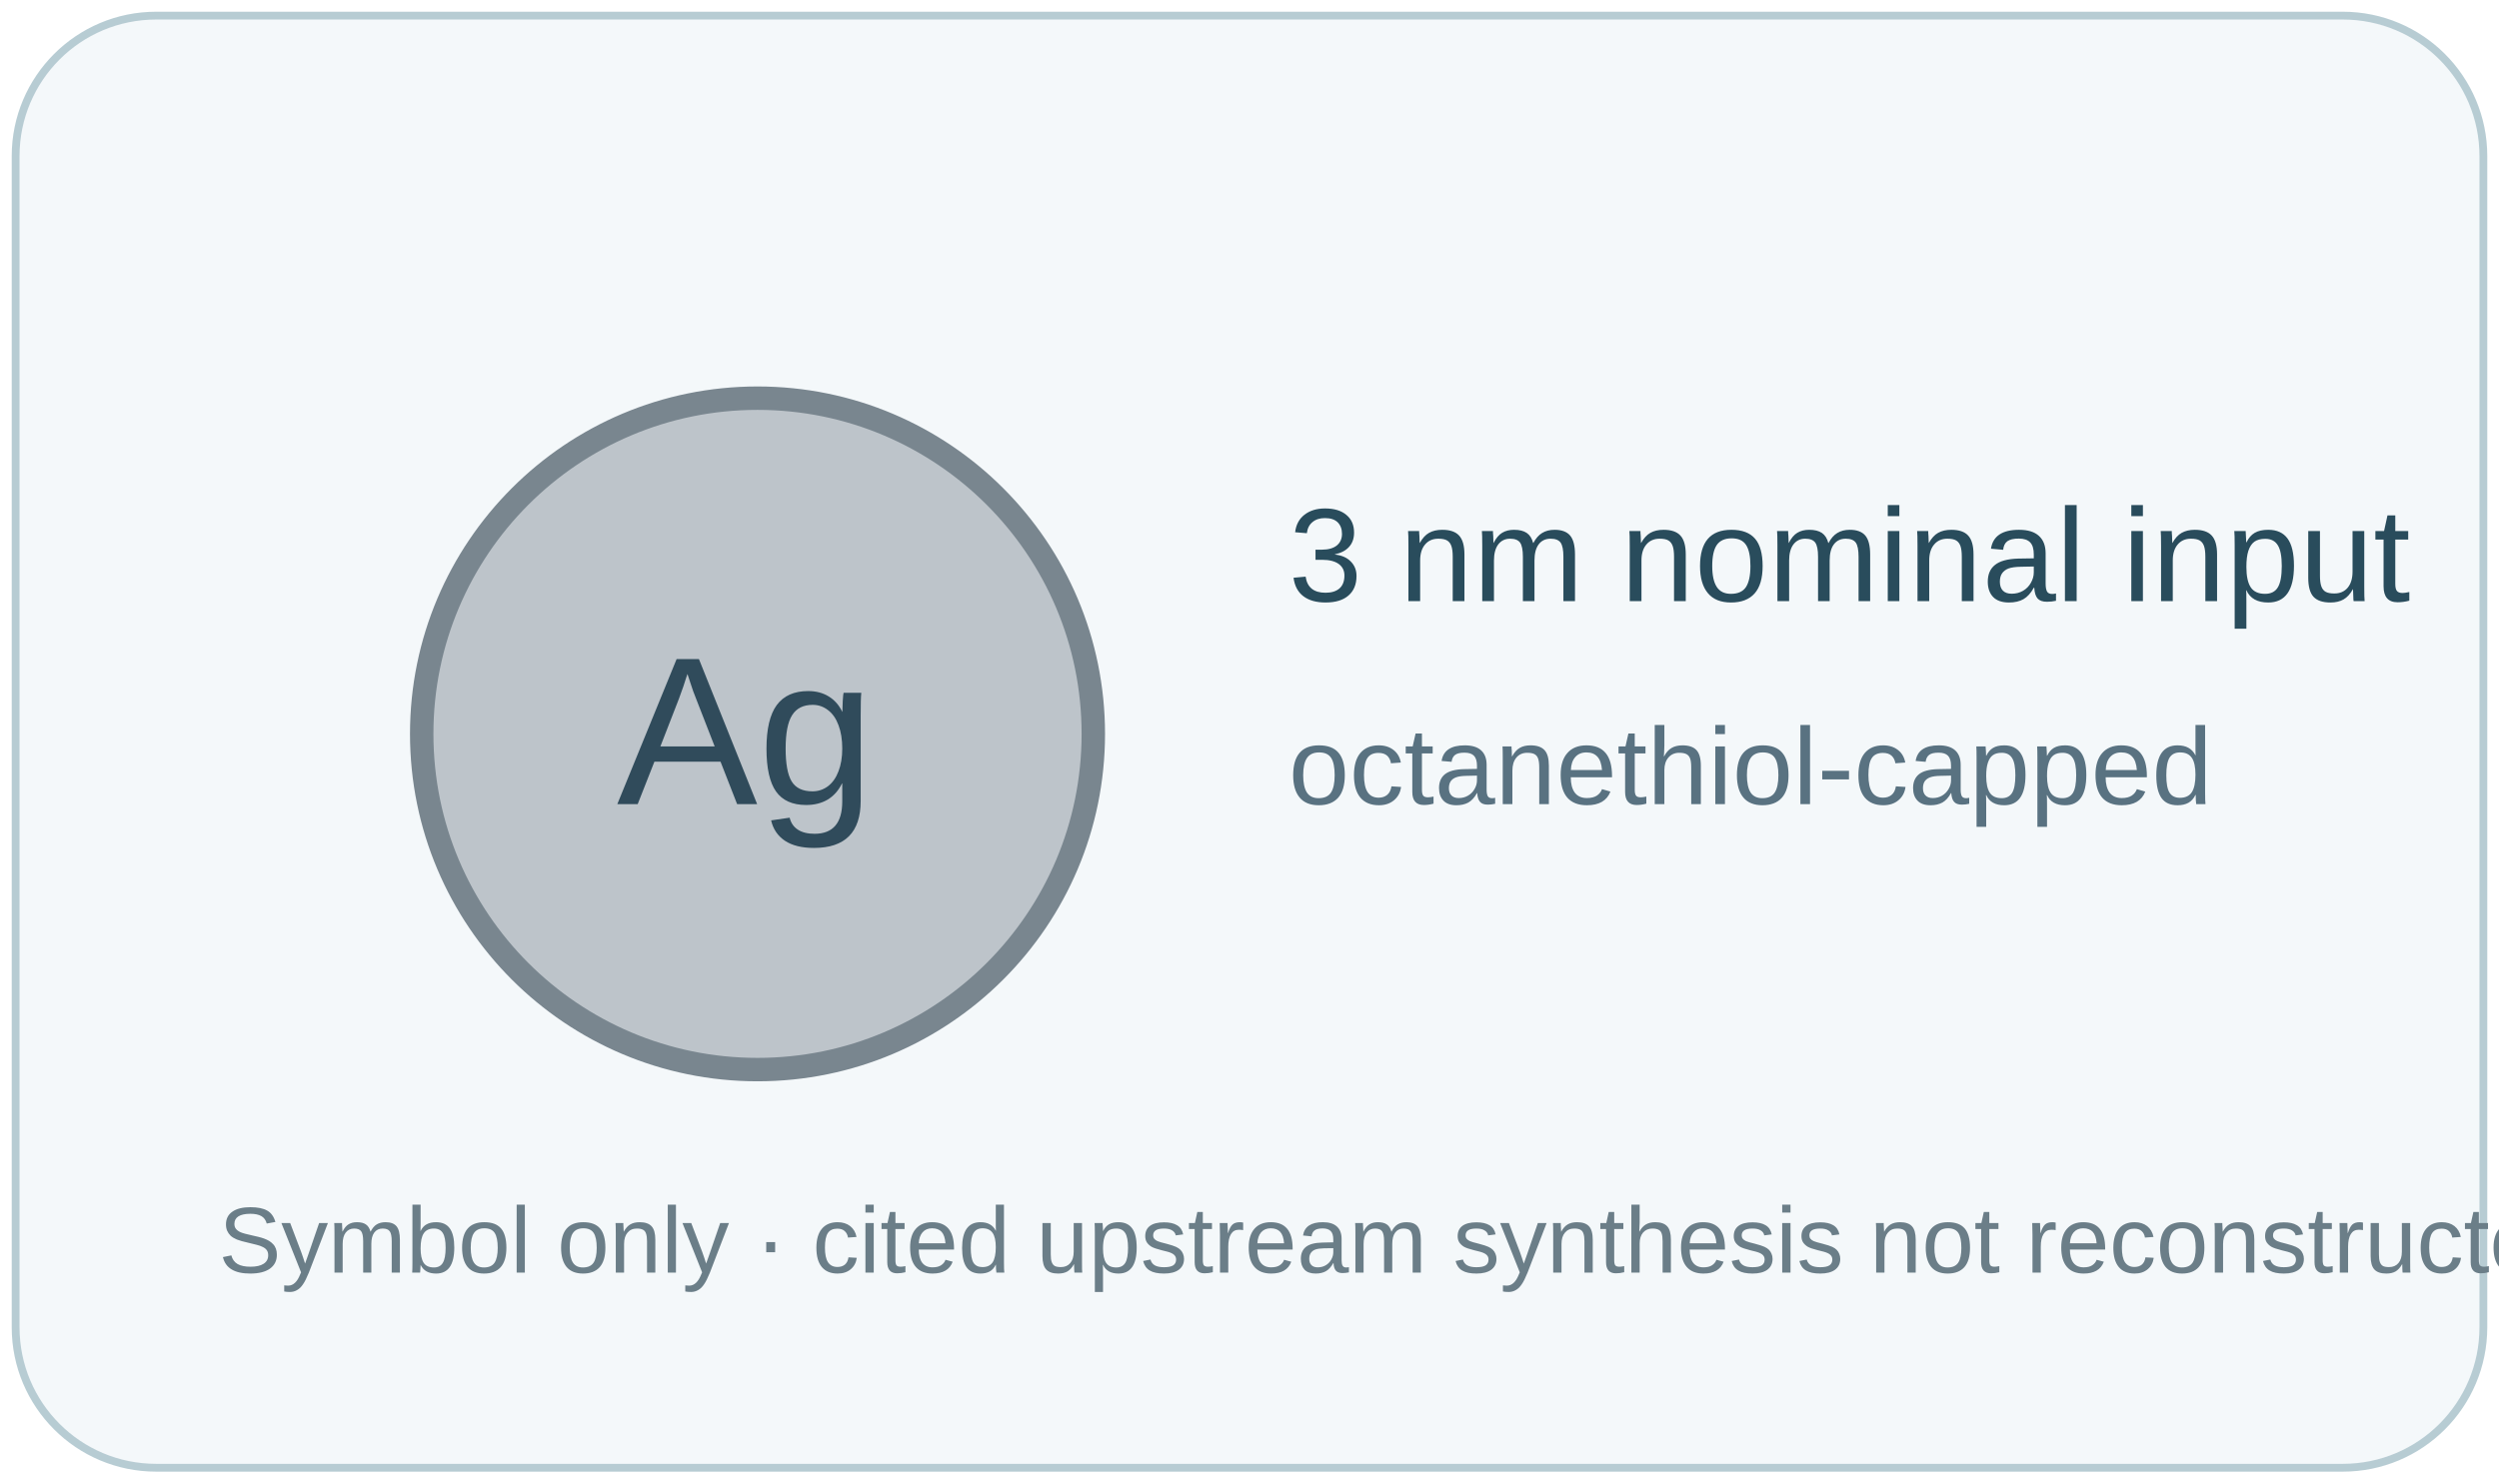
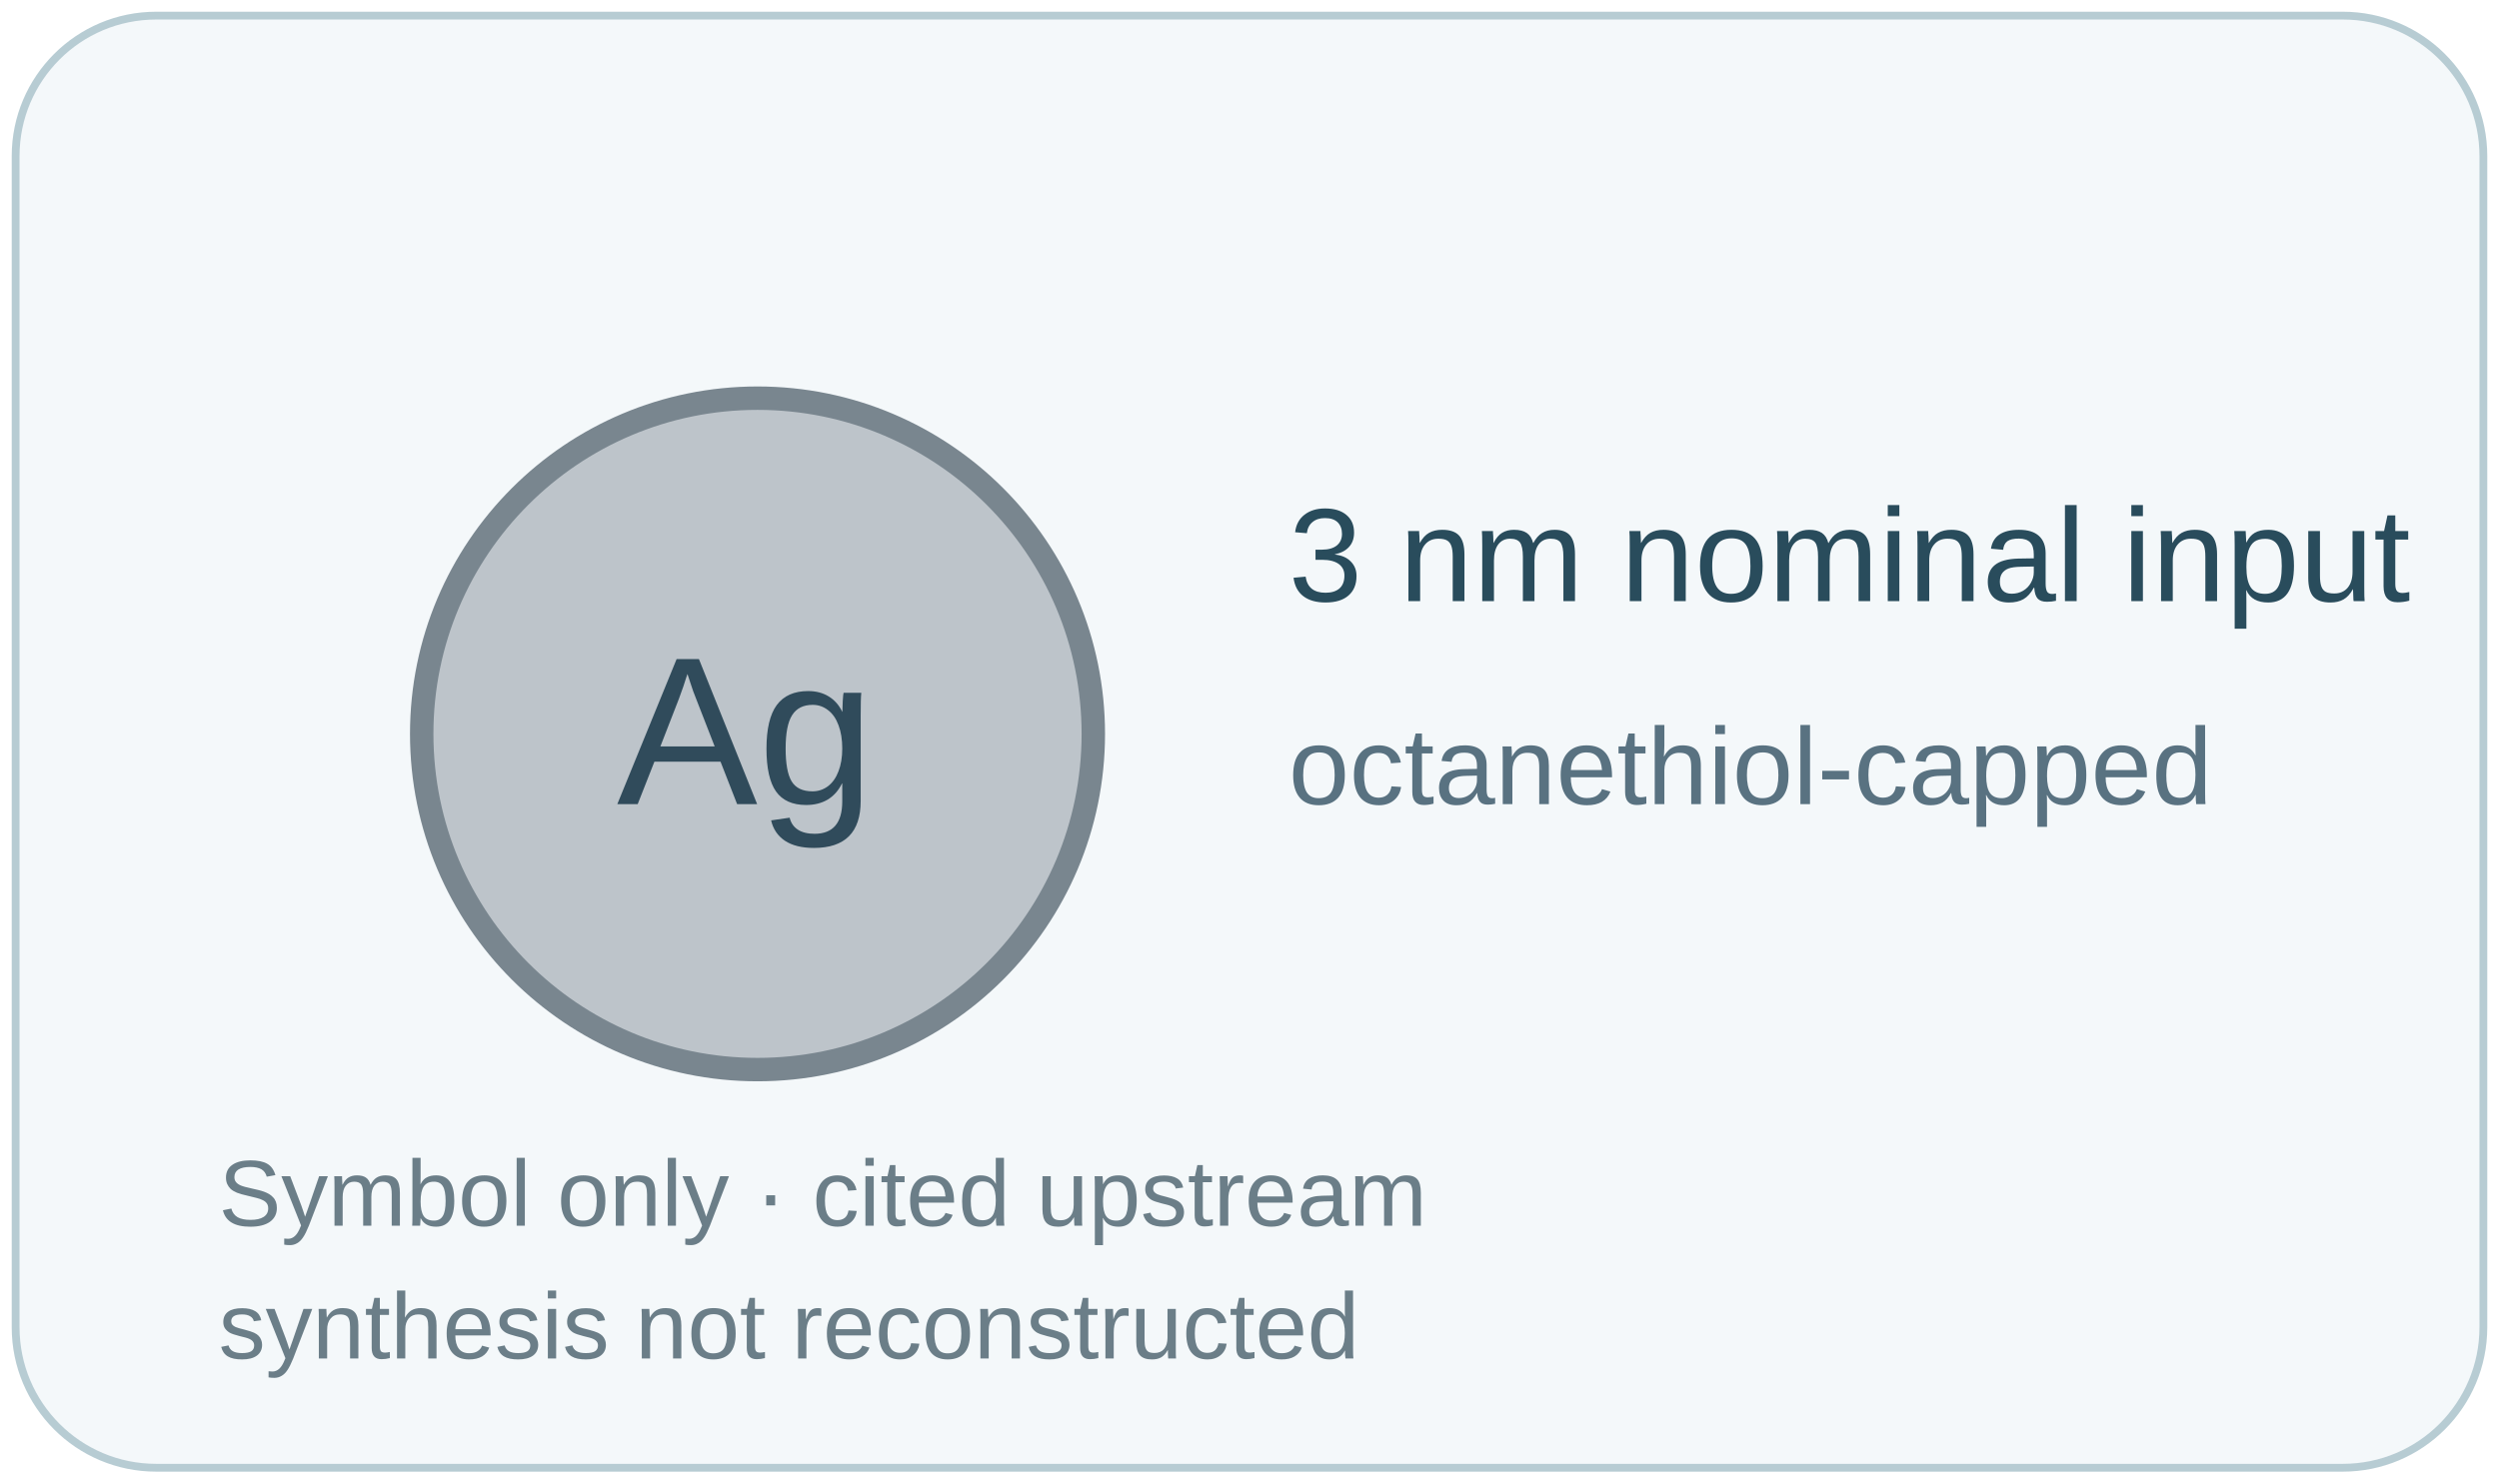
<svg xmlns="http://www.w3.org/2000/svg" viewBox="0 0 320 190" role="img" aria-label="Symbol for preformed capped Ag nanocrystal input">
  <rect x="2" y="2" width="316" height="186" rx="18" fill="#f4f8fa" stroke="#b7ccd3" />
  <circle cx="97" cy="94" r="43" fill="#bdc4ca" stroke="#79868f" stroke-width="3" />
  <text x="79" y="103" font-family="Arial,sans-serif" font-size="27" fill="#304b5b">Ag</text>
  <text x="165" y="77" font-family="Arial,sans-serif" font-size="17" fill="#294c5c">3 nm nominal input</text>
  <text x="165" y="103" font-family="Arial,sans-serif" font-size="14" fill="#597281">octanethiol-capped</text>
-   <text x="28" y="163" font-family="Arial,sans-serif" font-size="12" fill="#6b7e88">Symbol only · cited upstream synthesis not reconstructed</text>
+   <text x="28" y="157" font-family="Arial,sans-serif" font-size="12" fill="#6b7e88">Symbol only · cited upstream</text>
+   <text x="28" y="174" font-family="Arial,sans-serif" font-size="12" fill="#6b7e88">synthesis not reconstructed</text>
</svg>
